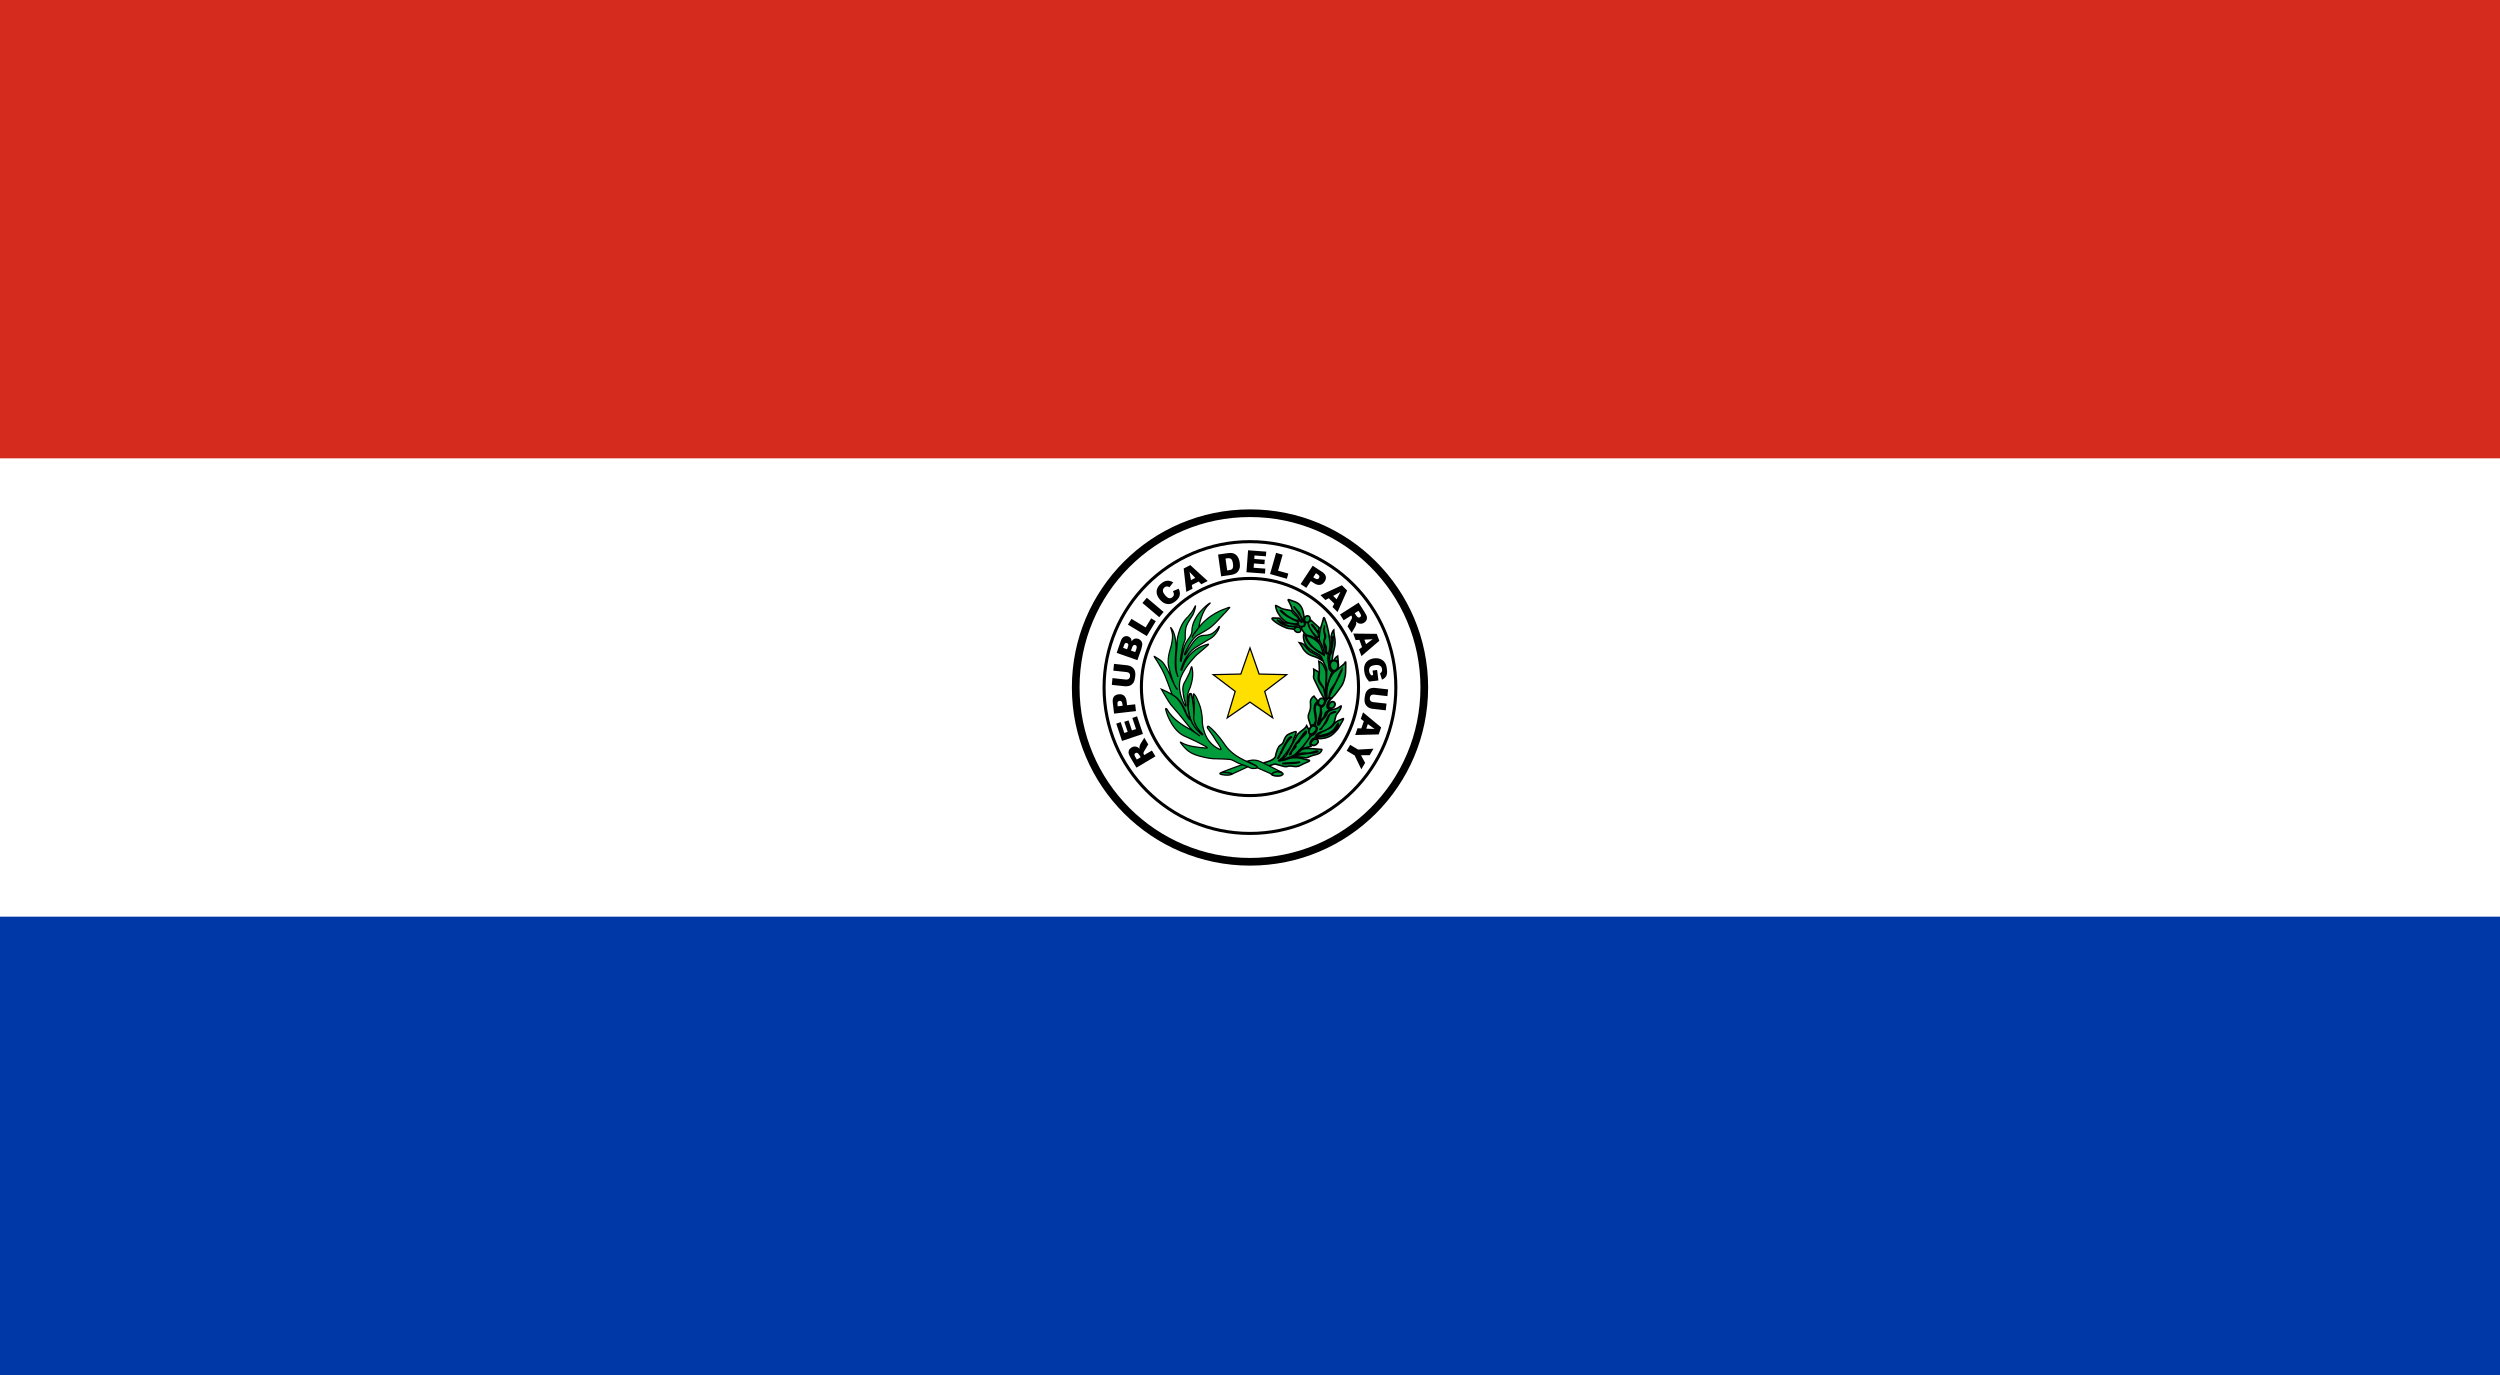
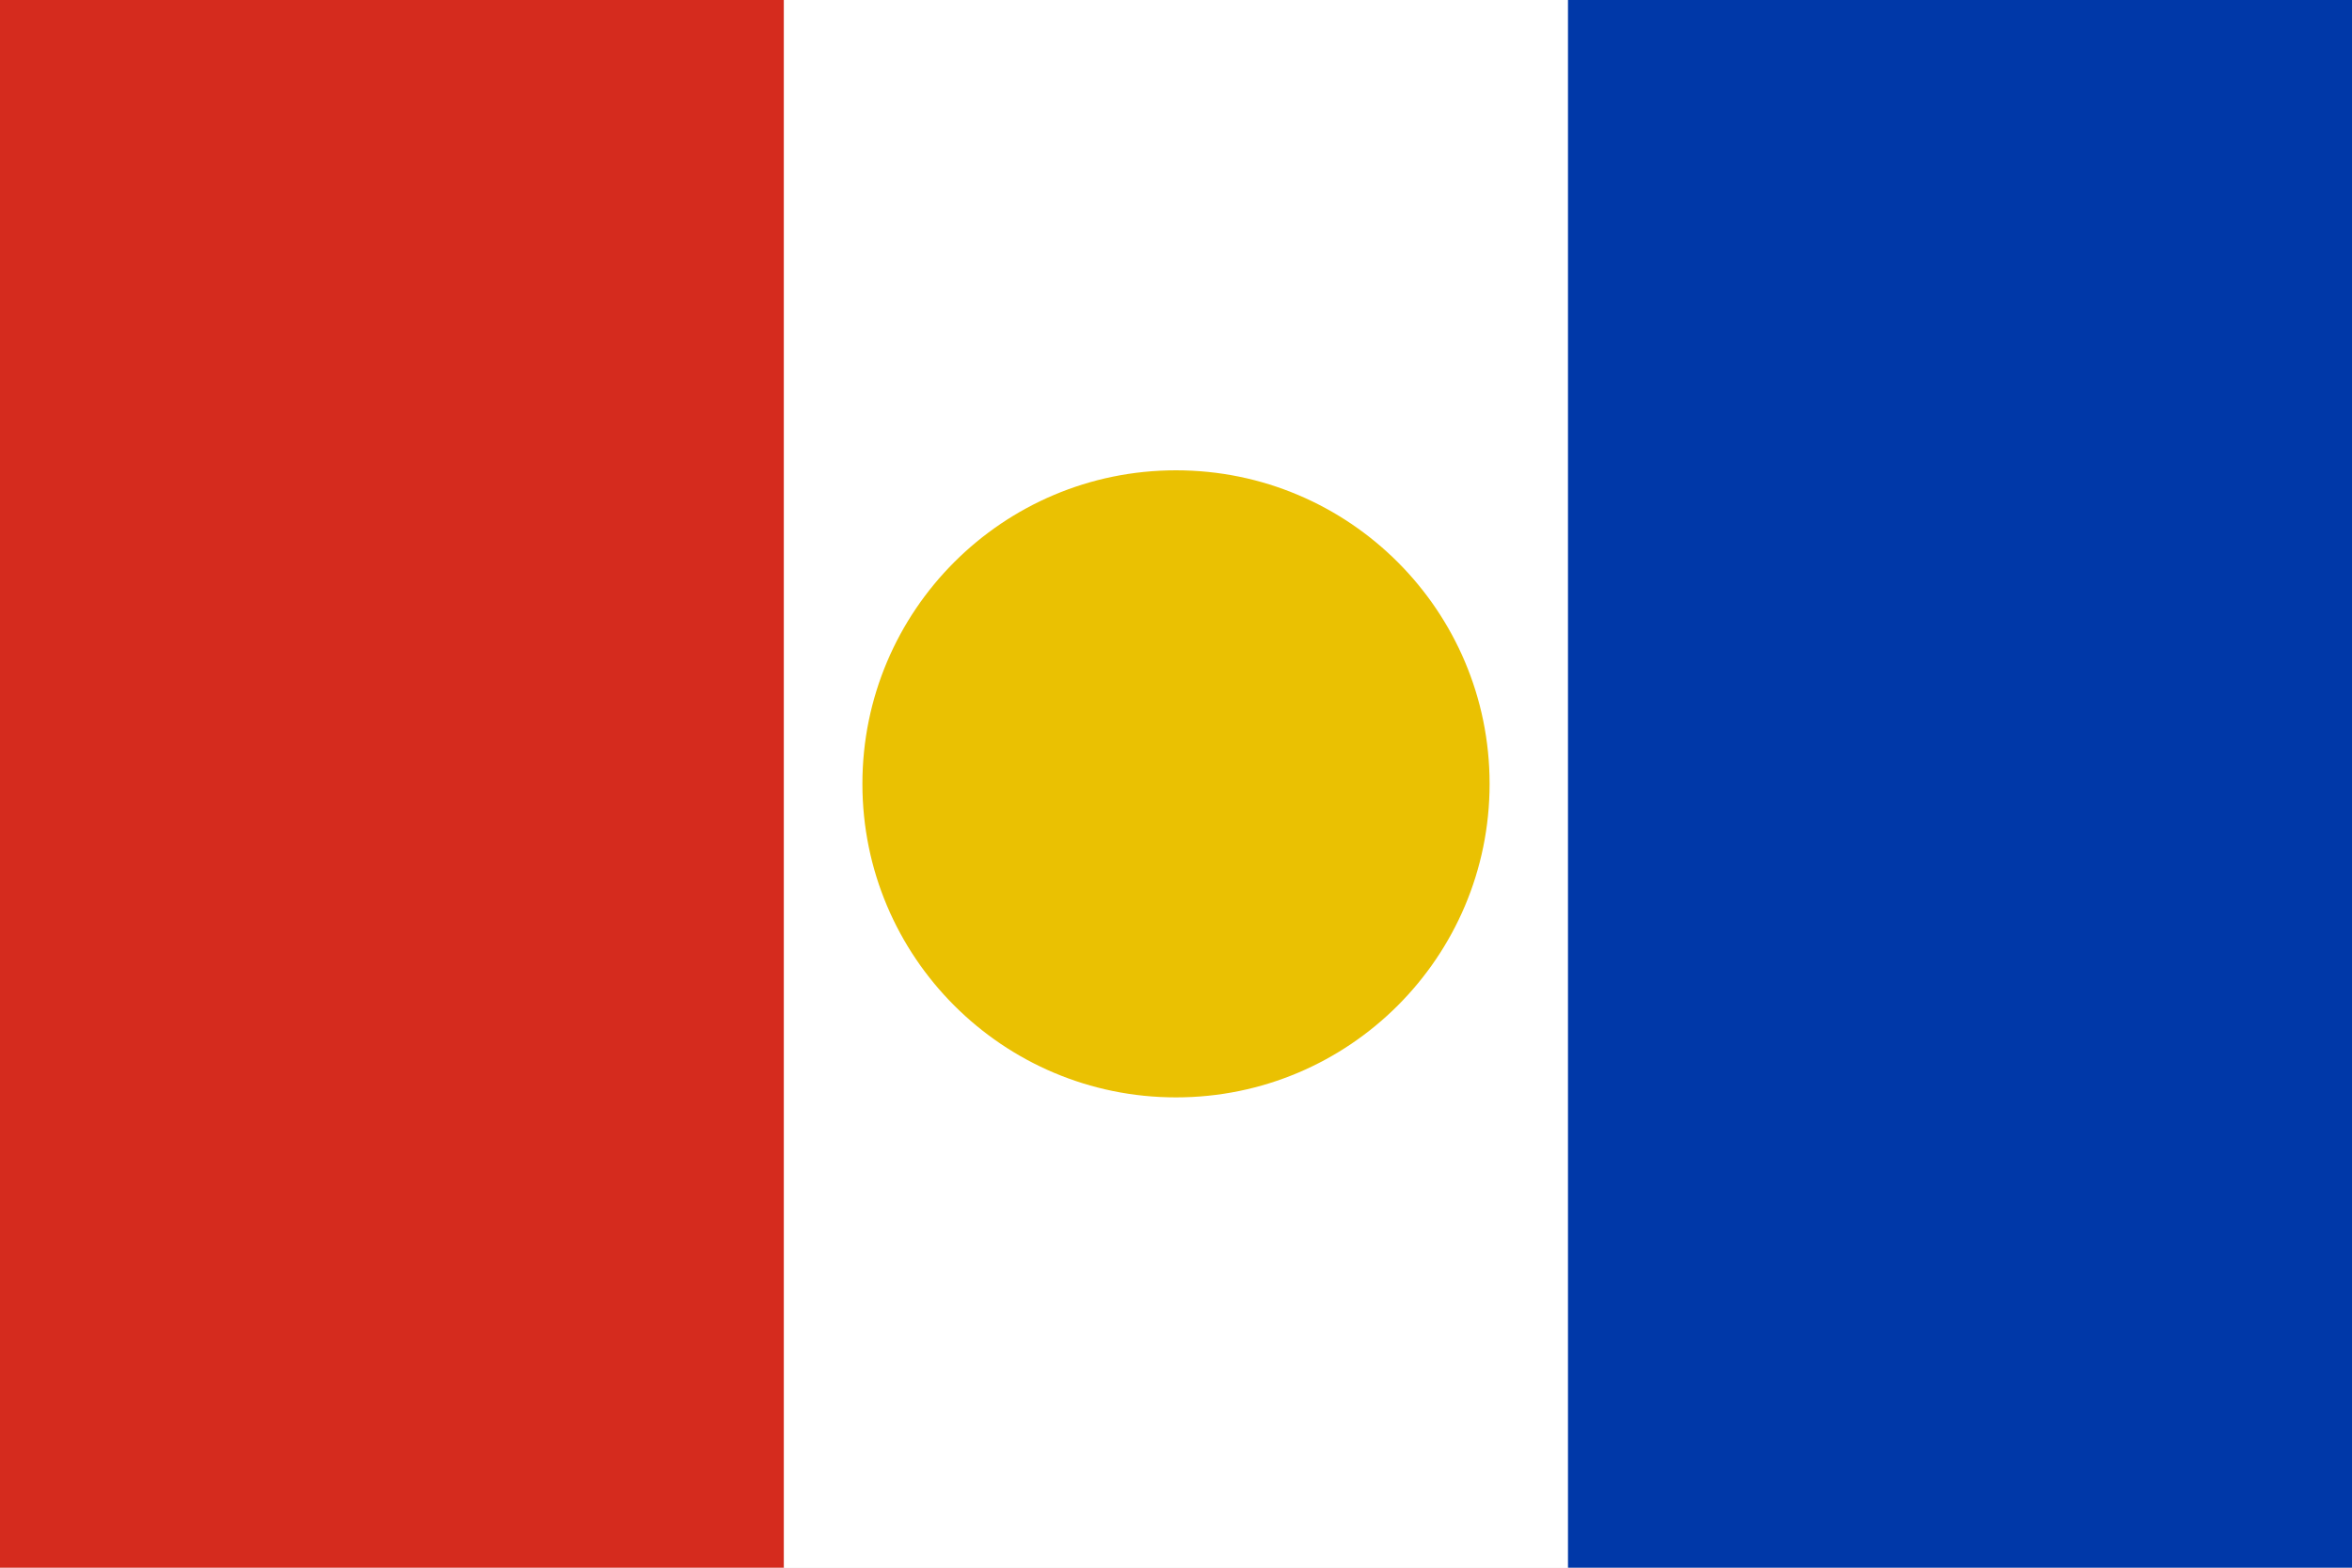
- <svg xmlns="http://www.w3.org/2000/svg" width="1200" height="660">
-   <path d="M0 0h1200v660H0z" fill="#0038a8" />
-   <path d="M0 0h1200v440H0z" fill="#fff" />
-   <path d="M0 0h1200v220H0z" fill="#d52b1e" />
-   <path d="M683.656 329.978c0 46.218-37.442 83.678-83.658 83.678-46.193 0-83.654-37.46-83.654-83.678 0-46.198 37.462-83.634 83.654-83.634 46.216 0 83.658 37.436 83.658 83.634z" stroke-miterlimit="10" fill="#fff" stroke="#000" stroke-width="3.687" />
-   <path d="M640.448 317.02c-2.031-.08-2.043 2.158-2.043 2.158s.07-.662.012.09c-.039.743.333 2.555 1.833 2.703 1.583.139 2.109-1.711 2.122-2.609 0-.356-.116-2.296-1.924-2.34" fill="#009b3a" stroke="#000" stroke-width=".985" />
-   <path d="M547.516 363.468l-.717-1.187c-.072-.132-.259-.35-.558-.675a.817.817 0 0 0-.554-.273.988.988 0 0 0-.652.132c-.278.17-.46.397-.49.675-.053.283.079.672.393 1.197l.725 1.235zm7.08-.408l-9.1 5.412-2.778-4.668c-.515-.876-.828-1.572-.95-2.122-.143-.559-.075-1.083.156-1.604.23-.526.648-.964 1.23-1.313a3.156 3.156 0 0 1 1.48-.457c.51 0 .975.126 1.426.365.278.16.602.408.955.768-.084-.389-.132-.696-.113-.934.03-.141.094-.374.221-.73.123-.34.24-.578.313-.729l1.839-2.928 1.875 3.18-1.875 3.157c-.235.399-.378.706-.397.92-.011.296.054.554.195.807l.156.258 3.687-2.194zm-16.02-7.41l-2.778-8.302 2.142-.72 1.74 5.204 1.606-.54-1.636-4.83 2.058-.671 1.616 4.806 1.97-.637-1.778-5.355 2.273-.774 2.822 8.458zm.296-16.9l-.112-.777c-.073-.648-.23-1.066-.47-1.284a1.133 1.133 0 0 0-.896-.282c-.324.053-.588.19-.79.417-.21.254-.28.672-.192 1.28l.089.934zm-4.116 3.79l-.631-5.394c-.127-1.158.04-2.082.524-2.734.5-.646 1.265-1.035 2.293-1.152 1.059-.132 1.936.096 2.602.657.658.569 1.079 1.517 1.236 2.82l.2 1.776 3.896-.453.382 3.264zm-.367-20.64l.338-3.25 6.282.676a5.523 5.523 0 0 1 1.71.482 3.54 3.54 0 0 1 1.362 1.074c.363.468.618.915.736 1.397.16.636.205 1.415.102 2.31a11.916 11.916 0 0 1-.294 1.654c-.132.597-.337 1.09-.593 1.469a3.852 3.852 0 0 1-1.019 1.03 3.324 3.324 0 0 1-1.289.55c-.696.142-1.293.17-1.812.112l-6.253-.66.337-3.255 6.416.696c.578.058 1.038-.049 1.395-.342.359-.287.56-.704.628-1.254.06-.58-.059-1.026-.339-1.371-.278-.356-.71-.555-1.293-.623zm10.523-8.892l.564-1.566c.171-.53.22-.94.103-1.236a.98.98 0 0 0-.642-.578c-.315-.108-.574-.088-.828.068-.264.16-.491.5-.672 1.03l-.558 1.576zm-3.924-1.376l.475-1.329c.16-.486.205-.855.087-1.104-.087-.239-.294-.428-.612-.52a.91.91 0 0 0-.774.034c-.23.136-.422.427-.578.895l-.496 1.366zm-4.995 1.755l2.01-5.792c.348-.964.843-1.606 1.509-1.97a2.518 2.518 0 0 1 2.04-.152c.577.228 1.017.58 1.322 1.095.18.34.294.788.294 1.308.416-.66.896-1.08 1.43-1.26.544-.194 1.137-.184 1.779.04.504.174.926.461 1.26.84.318.4.528.838.632 1.334.048.32.024.748-.089 1.279-.166.744-.264 1.215-.348 1.435l-1.862 5.33zm5.392-13.555l1.71-2.791 6.811 4.128 2.652-4.356 2.22 1.356-4.322 7.145zm6.986-10.406l2.103-2.505 8.07 6.823-2.106 2.505zm14.657-5.686l2.75-1.176c.353.74.554 1.444.582 2.135a4.09 4.09 0 0 1-.39 1.92c-.315.608-.829 1.197-1.534 1.815-.898.73-1.721 1.206-2.5 1.415-.77.2-1.632.151-2.592-.151-.926-.306-1.808-.972-2.66-1.97-1.108-1.355-1.618-2.684-1.505-3.988.108-1.327.823-2.519 2.126-3.618 1.035-.856 1.995-1.303 2.94-1.376.922-.088 1.902.19 2.886.807l-1.807 2.344c-.275-.18-.504-.3-.7-.34a1.586 1.586 0 0 0-.878-.01 1.86 1.86 0 0 0-.804.399c-.574.48-.823 1.074-.74 1.784.049.53.387 1.149.975 1.883.76.9 1.416 1.404 1.956 1.507.568.117 1.092-.043 1.582-.452.476-.408.735-.836.745-1.303.014-.497-.118-1.036-.432-1.625m10.7-6.355l-2.763-2.86.696 3.924zm1.647 1.736l-3.312 1.684.338 1.794-2.975 1.512-1.26-11.23 3.18-1.625 8.346 7.623-3.043 1.556zm12.863-11.025l.813 5.71.795-.117c.68-.084 1.156-.234 1.425-.424.26-.209.437-.476.544-.895.117-.389.117-.996-.004-1.843-.156-1.104-.451-1.843-.863-2.194-.42-.35-1.054-.476-1.896-.35zm-3.557-1.912l4.802-.691c.946-.126 1.715-.117 2.332.059.637.18 1.161.471 1.622.9.447.427.804.948 1.059 1.556a7.428 7.428 0 0 1 .548 1.998c.172 1.109.172 2.004-.01 2.641a4.464 4.464 0 0 1-.833 1.716c-.402.473-.848.828-1.343 1.027a7.334 7.334 0 0 1-1.896.579l-4.812.677zm14.391-2.05l8.727.647-.162 2.251-5.464-.408-.127 1.678 5.068.374-.183 2.145-5.041-.36-.148 2.063 5.621.417-.176 2.383-8.895-.656zm13.446 1.234l3.142.876-2.172 7.685 4.906 1.386-.716 2.49-8.052-2.28zm17.84 11.732l.676.438c.52.345.96.491 1.28.456a.982.982 0 0 0 .78-.486c.175-.267.24-.568.2-.895-.064-.31-.353-.626-.863-.962l-.78-.526zm-.26-5.569l4.544 2.997c.984.646 1.562 1.376 1.74 2.163.19.798 0 1.635-.585 2.501-.567.88-1.303 1.396-2.175 1.546-.882.141-1.848-.131-2.95-.856l-1.494-.992-2.147 3.273-2.74-1.814zm11.472 16.122l1.842-3.525-3.498 1.892zm-1.117 2.101l-2.652-2.606-1.596.876-2.376-2.335 4.884-2.256 5.381-2.487 2.528 2.501-4.596 10.335-2.43-2.412zm9.821 4.587l.745 1.177c.089.118.25.346.583.656a.87.87 0 0 0 .57.249.91.91 0 0 0 .626-.156c.28-.18.436-.403.486-.69.038-.273-.108-.682-.437-1.177l-.755-1.206zm-7.07.627l8.913-5.69 2.926 4.586c.543.846.887 1.542 1.053 2.082a2.58 2.58 0 0 1-.138 1.605c-.216.535-.612.978-1.17 1.344-.505.32-.99.5-1.49.5-.475.029-.96-.092-1.436-.293a5.476 5.476 0 0 1-.965-.753c.093.389.152.705.141.924a5.78 5.78 0 0 1-.186.73 3.863 3.863 0 0 1-.318.748l-1.725 2.987-2-3.118 1.795-3.2c.24-.428.357-.734.357-.948.01-.288-.035-.56-.225-.804l-.142-.242-3.626 2.31zm12.496 14.24l3.17-2.393-3.963.22zm-1.924 1.416l-1.27-3.497-1.804.126-1.152-3.137 11.3.132 1.221 3.336-8.58 7.354-1.176-3.23zm5.06 11.246l2.176-.287.63 5.04-4.473.54c-.755-.876-1.332-1.66-1.641-2.375-.344-.709-.564-1.57-.69-2.577-.162-1.245-.08-2.286.268-3.123.314-.836.873-1.532 1.656-2.082.79-.52 1.721-.865 2.804-.996 1.142-.15 2.175-.034 3.076.34.903.36 1.628.968 2.192 1.824.435.677.724 1.606.861 2.812.162 1.152.162 2.032.01 2.631a3.163 3.163 0 0 1-.798 1.56 4.092 4.092 0 0 1-1.554 1.061l-.95-3.05c.378-.189.656-.431.823-.778.172-.33.216-.749.172-1.206-.118-.72-.412-1.254-.95-1.614-.554-.36-1.369-.473-2.437-.34-1.136.14-1.905.466-2.352.938-.42.496-.577 1.132-.499 1.892.04.36.146.696.284 1.007.152.33.372.666.676 1.085l.996-.137zm6.694 15.856l-.372 3.238-6.252-.705a5.311 5.311 0 0 1-1.726-.492 3.814 3.814 0 0 1-1.352-1.074c-.358-.456-.603-.92-.72-1.386-.153-.676-.192-1.435-.09-2.325.07-.506.169-1.065.29-1.663.143-.599.353-1.085.618-1.464a4.14 4.14 0 0 1 1.01-1.017c.46-.287.881-.467 1.302-.54.687-.131 1.299-.174 1.814-.096l6.262.714-.372 3.23-6.405-.736c-.583-.062-1.044.04-1.407.327-.352.291-.564.7-.621 1.26-.064.573.044 1.026.327 1.371.276.35.706.56 1.28.647zm-9.732 12.034l3.984.142-3.216-2.345zm-2.363-.12l1.206-3.507-1.476-1.056 1.098-3.156 8.693 7.223-1.196 3.379-11.265.277 1.107-3.239zm5.837 9.734l-1.839 3.127-4.164.014 1.993 3.658-1.827 3.089-3.214-6.66-3.812-2.246 1.675-2.826 3.808 2.262z" />
-   <path d="M670.01 330.004c0 38.69-31.352 70.045-70.023 70.045-38.682 0-70.033-31.356-70.033-70.044 0-38.662 31.35-70.012 70.032-70.012 38.672 0 70.023 31.35 70.023 70.01z" stroke-miterlimit="10" fill="none" stroke="#000" stroke-width="1.475" />
-   <path d="M652.093 329.754c0 28.799-23.323 52.124-52.107 52.124-28.785 0-52.118-23.325-52.118-52.124 0-28.77 23.333-52.102 52.116-52.102 28.786 0 52.11 23.332 52.11 52.102z" stroke-miterlimit="10" fill="none" stroke="#000" stroke-width="1.475" />
-   <path d="M599.99 311.012l4.377 12.53 13.244.296-10.554 8.026 3.837 12.698-10.904-7.548-10.908 7.548 3.818-12.698-10.57-8.026 13.27-.296z" fill="#fedf00" stroke="#000" stroke-width=".602" />
-   <path d="M624.052 365.729c-.442.37-2.22.569-2.69.648-.476.062-2.343.081-3.133.11-.435.03-1.273.151-1.709.151-3.828-.436 6.219-.375 7.532-.91m-10.031-2.96c.25-.448 1.505-3.24 1.956-4.033.46-.779 1.499-2.856 2.12-3.72.32-.468 1.569-1.824 1.867-1.217-2.175 1.88-3.89 5.163-4.804 7.37-.118.238-.833 1.467-1.097 1.789-.256.315-.151.912-.552.96-.423.053-.127.13-.127.13s.362-.808.637-1.28zm14.431 2.135s-1.73-.259-2.803-.638c-1.068-.36-2.862-.636-4.391-.598-1.514.02-2.9.477-4.135.948-1.23.457-2.823.496-2.823.496s-.902.141-.48-.067c.401-.2 1.798-1.29 1.798-1.29l.902-1.235c.26-.072 4.836-6.077 4.338-7.689.701-1.186 1.522-3.303 1.214-3.672-.147-.15-3.563 1.084-4.312 1.764-.868.75-1.48 2.312-1.74 3.212-.254.894-1.568 1.633-1.568 1.633-1.068.768-1.842 3.2-2.205 5.19-.367 1.964-5.208 3.053-5.208 3.053s-1.343.501-.151.88c.205.058.737.957 1.164.971.592.069 3.598-1.218 4.063-1.116a35.664 35.664 0 0 1 3.028.828c1.147.389 2.093.588 2.895.292.814-.293 1.976-.18 2.848-.01.858.185 1.818.107 2.371-.064.593-.18 2.152-1.046 2.152-1.046s1.686-.73 2.66-1.187c.976-.456.383-.656.383-.656" fill="#009b3a" stroke="#000" stroke-width=".754" />
-   <path d="M615.299 370.745s-6.665-3.487-7.023-3.57c-.21-.029-3.024-1.58-4.311-1.98-.931-.301-2.215-.38-2.676-.35-1.097.077-2.889.561-2.889.561l1.656.677s1.554.763 2.314 1.172c1.087.574 1.136 1.273 1.136 1.273l6.035 2.655 1.224.88s1.114-1.537 4.534-1.318" fill="#009b3a" stroke="#000" stroke-width=".602" />
-   <path d="M622.002 356.903c2.096-1.87 3.121-4.528 4.846-6 .28.2.28.534-.062 1.123-.326.58-.76.78-.95 1.082-.352.472-1.402 1.344-1.686 1.868-.252.496-.578 1.19-1.493 1.718-.91.544-.624 1.409-.7 1.772-.073.4-1.475 1.404-2.152 2.645-.129 1.294-.187.751-.972 1.211 1.428-2.153 2.179-3.54 3.169-5.42m-4.711 5.917c-.135.283-4.269 2.63-2.976 2.282 1.285-.338 5.105-1.717 6.19-2.2 1.327-.579 2.123-1.795 3.12-2.783 1.017-1.01 4.163-4.017 4.707-5.176.532-1.194 1.016-2.854-1.117-6.582 0 0-.331.713-1.126 1.41-.786.713-1.958 1.502-1.958 1.502l-1.368 1.293s-4.831 8.875-5.472 10.255" fill="#009b3a" stroke="#000" stroke-width=".794" />
-   <path d="M634.086 359.696s-2.646-.237-2.876-.237c-.25 0-1.7-.2-3.808-.2-2.088 0-2.872.724-3.42 1.307-.593.653-2.24 2.16-2.24 2.16l.888-.078c2.116-1.648 3.763-1.044 4.42-1.092.686-.024 1.511.044 3.63-.706 2.15-.754 2.024-.048 1.788.024a11.158 11.158 0 0 1-3.192.644c-1.596.088-2.997.397-3.624.397-.632 0-5.29 1.275-5.29 1.275s5.04.295 5.584.475c.54.22 1.388.117 2.088-.219 1.931-.89 2.804-1.06 3.597-1.24.799-.155 1.75-.695 1.75-.695s.51-.322.98-1.176c.485-.876-.276-.639-.276-.639m2.474-13.81c.318-.789 1.113-2.642 1.956-3.371.514-.448 1.4-.657 1.871-.856.2-.068 1.648-.138-.16.359-.75.2-1.764.643-2.214 1.398-.632 1.754-1.184 3.283-2.358 4.404-.862.905-1.408 2.083-1.408 2.083l-.924.32c1.694-1.037 2.43-2.961 3.237-4.337zm8.193-.988c-.965.322-1.304.588-1.304.588-2.16.648-3.044 2.004-3.99 3.108-.48.578-1.156 1.01-3.435 1.987-2.082.895-3.693 2.278-3.732 2.278 0 0-.66.135-.534.456.049.152.612.03.612.03s4.29-.612 6.078-1.7c1.142-.716 1.788-1.237 2.87-2.91.485-.739 1.029-2.13 1.054-1.235.084 2.373-3.603 4.674-5.208 5.384-.86.365-2.005.516-3.504.763-1.481.273-2.382.191-2.274-.135.151-.472.324-.57.715-1.036.706-.841 2.41-1.139 3.665-1.728 1.485-.665 2.892-1.644 3.597-2.48.72-.845.97-1.157 1.166-1.871.55-1.869.578-2.904 1.093-3.571 1.812-2.232 2.077-2.952 2.166-3.948.019-.23-.941.529-1.44.806-.976.578-1.338.578-3.337 1.1-2.03.506-1.985 1.814-2.3 2.432-.092.247-.915 1.274-1.308 1.464-.392.199-1.357 1.594-1.714 2.412-.264.597-.736 1.026-1.113.978-.396-.074.76-4.397 1.014-5.112.275-.71.329-2.097.329-2.564 0-.447.016-1.624-.768-1.756-.78-.132-.816-1.209-.816-1.209-1.876 1.625-.828 4.488-.626 6.185.201 1.682-.387 4.795-.387 4.795 1.812.774.387 2.976-.176 3.688-.593.723-1.716.855-2.22 1.493-.534.656-4.331 5.943-4.331 5.943l4.723-1.338s.44.078-.265-.456c-.715-.512.23-2.496.838-2.982 1.161-.91 2.73-.248 2.73-.248s2.19.336 4.875-.73c2.244-.885 3.209-2.32 4.272-3.4.579-.587 1.637-2.539 2.304-3.695.402-.668 1.122-1.937.68-1.786" fill="#009b3a" stroke="#000" stroke-width=".754" />
-   <path d="M631.36 357.595c.36-.146.414-.211 1.075-.932.65-.72.077-1.936-.929-1.887-.492.033-1.015-.081-1.982 1.22-.934 1.302.447 1.778.972 1.832.224.012.52-.086.864-.233" fill="#009b3a" stroke="#000" stroke-width=".84" />
-   <path d="M628.918 349.363c-.626 1.047-.96 2.249-.468 2.62.11.061.546.444.914.444.362 0 1.39-.493 1.975-1.397.587-.876 1.067-1.838-.133-2.436-1.088-.539-1.836-.035-2.288.768" fill="#009b3a" stroke="#000" stroke-width=".858" />
-   <path d="M632.491 336.58s.099-.161-.313-.588c-.652-.668-1.468-1.857-1.468-1.857-1.298.71-1.73 2.145-1.73 2.715 0 .592.22 1.881.02 3.195-.07.447-.142.958-.784 2.583-.657 1.604.093 3.078.24 3.598.112.516.648 2.12.648 2.12s.508-.326.68-.364c.2-.054.892-.024.892-.024s.782-1.414.81-2.2c.015-.58-.077-1.562-.352-3.07-.382-2.194-.358-2.82-.098-4.047.26-1.245 1.455-2.063 1.455-2.063" fill="#009b3a" stroke="#000" stroke-width=".754" />
-   <path d="M634.428 338.77s.737-.176 1.108-.844c.468-.806.345-1.662.345-1.662-1.142-2.213-2.676-.427-2.676-.427-1.374 2.81 1.222 2.934 1.222 2.934" fill="#009b3a" stroke="#000" stroke-width=".828" />
-   <path d="M638.315 334.714c-1.704.088-2.542 3.15-2.542 3.15s-.276.757-1.184 1.342c-.966.597-.396 1.455-.396 2.98 0 1.524-1.063 4.22-1.063 4.22l-.396.914s.037.686.658-.56c1.056-2.096 2.214-1.587 2.65-3.843.276-1.678 3.054-2.212 3.054-2.212l-.781-.146c-2.887-1.353.167-4.727.66-5.325.524-.596 1.023-.596-.66-.52" fill="#009b3a" stroke="#000" stroke-width=".984" />
-   <path d="M637.829 338.346c-.78 1.673 1.44 1.754 1.952 1.462.207-.12.676-.677.676-.677.9-1.294.077-2.17-.393-2.295-.452-.15-1.417-.265-2.235 1.51" fill="#009b3a" stroke="#000" stroke-width=".838" />
-   <path d="M633.612 331.854c.583 1.085 2.21 4.104 2.592 3.916.24-.117.05-.735.05-.735s-.049-.817-.314-1.805c-.26-.996-.197-2.271-.716-3.088-.504-.816-1.714-1.785-2.19-3.074-.47-1.293-.101-3.74-.062-4.041.048-.282.191-.097-.06-.389-.254-.317-2.31-1.411-2.31-1.411s.12.798.07 2.243c-.02.35-.118.758-.172 1.366-.048.579.3 1.308 1.143 2.972.979 1.926 1.45 3.108 1.969 4.046m12.336-14.363s-.593.988-.804 1.206c-.22.22-3.571 3.099-3.762 3.22-.162.127-1.912.686-3.504 4.99-1.597 4.29-.906 8.302-.906 8.302l.774-.096.132-.42s.26-1.424.46-2.504c.222-1.065 1.416-2.554 2.209-3.653.756-1.075 1.365-2.62 1.365-2.62.898-1.81 1.33-3.428 2.22-4.69.035 1.503-5.677 10.742-6.289 13.886l1.692-.258c1.351-1.235 3.12-3.828 4.317-5.5 1.204-1.678 1.716-4.3 1.935-5.462.21-1.148.162-6.4.162-6.4" fill="#009b3a" stroke="#000" stroke-width=".754" />
-   <path d="M634.56 318.442c-.863-.798-1.534-1.037-1.534-1.037s.206 1.566.206 2.52c0 .957.084 2.563.034 3.42-.034.854-.46 2.27.147 3.656.623 1.367 1.323 2.063 1.818 2.923.451.842 1.277 5.217 1.277 5.217s-.302-5.916-.042-7.59c.24-1.644.319-4.207-.048-5.491-.383-1.29-1.016-2.801-1.858-3.618m3.943-5.776c.26-.506.868-1.552 1.122-3.143.093-.675.156-1.77.132-2.528-.019-.507-.22-1.386 0-1.445.196-.048.033.274.144 1.024.054.267-.13 1.008-.164 1.956-.045.758-.075 1.392-.413 2.418-.294.904-.028 1.908-.209 2.19-.195.286-.715 1.371-.715 1.371s-.318.876-.264 1.673c.029.816.078 1.698.078 1.698s.377-.7 1.22-.817c0 0 .191-1.368.191-1.795 0-.429.549-3.23.828-4.086.382-1.254.652-3.438.045-5.973-.168-.685-.29-2.83-.29-2.83s-.808.647-1.288 3.093c-.148.744.166 2.738.043 4.864-.048 1.172-1.173 5.923-1.325 6.22" fill="#009b3a" stroke="#000" stroke-width=".754" />
-   <path d="M638.503 312.666c-.04.072-.054.102-.054.102s.034-.03.054-.102" fill="#009b3a" stroke="#000" stroke-width=".754" />
-   <path d="M635.317 300.335c.432 0 .432.467.343.836-.068.38-.058 1.085-.058 1.23 0 .166.18 1.173.324 1.698.156.54.426.71.308 1.794-.08.682-.78 1.483-.534 2.641.132.609.568 1.246.784 1.77.18.365.082 1.257.132 1.986.019.71.411 1.19.411 1.19s-.485.906-.647-.227c-.176-1.3-.235-1.878-.484-2.466-.407-.964-.78-2.697-.148-4.033.108-.258.192-.738.192-1.308 0-.579-.356-1.568-.425-2.18-.06-.487-.02-1.513-.02-1.884m-2.265 5.44c.102.734.338 1.152 1.166 2.748.255.526.834 1.868.921 2.296.103.428.192.944.192 1.075 0 .141.093 1.148.093 1.148v.418s-2.294-1.337-3.298-2.052c-1-.72-2.136-1.708-2.862-2.305-.823-.677-2.784-3.002-2.808-4.864l-.901-.817s-.687 4.139 2.557 6.818c.936.768 1.956 1.615 4.136 2.602 2.186 1.008 1.899 1.909 2.81 3.845.897 1.945 1.459 3.064 1.572 3.614.078.588-.249 8.857-.249 8.857l.078.75s1.998-7.66 2.958-8.515c0 0-1.905-.293-1.754-3.288l-.334-1.975s-.381-2.374.334-3.847c0 0 .848-2.7.559-5.034-.181-1.396-.246-1.814-.416-3.152-.26-2.082-1.094-5.058-1.187-5.418-.285-1.045-.382-1.206-.715-2.032-.099-.292-.285-1.256-.593-1.27-.177-.01-.447 1.24-.447 1.24s-.4 1.362-.484 1.731c-.26 1.1-.868 2.023-1.146 4.494-.05.448-.099 1.654-.153 1.815-.029.136-.087.846-.029 1.118" fill="#009b3a" stroke="#000" stroke-width=".754" />
-   <path d="M634.933 317.273s-.333-.74-.672-1.119c-.68-.802-1.596-1.483-4.203-2.757-2.597-1.294-3.284-3.42-4.607-4.295-.607-.419-1.783-.618-1.783-.618s1.156 1.591 1.43 2.14c.353.7.437 1.177 1.867 2.51 1.421 1.338 3.156 1.805 4.273 2.136 1.578.49 3.695 2.004 3.695 2.004m-8.185-12.292c.07.21.74 2.496 2.146 4.272 2.15 2.718 6.291 4.66 6.291 4.66-.387-1.692-1.062-3.648-1.596-4.514-1.883-3.04-6.855-4.53-6.855-4.53s-.088-.116.014.112m5.936 1.282c1.114-2.44-2.212-4.77-3.15-6.47.347-.276.759.448 1.14.93.545.724 2.079 2.82 2.079 2.82l.475-2.232-3.961-3.604c-.048.524-1.272.955-1.272.955-.593 3.336 4.69 7.6 4.69 7.6" fill="#009b3a" stroke="#000" stroke-width=".754" />
-   <path d="M625.787 300.61c-.955.428-1.294.428-1.294.428l.533 1.414.31.384s1.244 1.8 1.969 2.024c.303.112 1.436.31 2.573.797 1.43.608 3.765 2.65 3.765 2.65s-3.884-4.38-5.373-7.664l-.502-1.892-1.408.093s.387 1.329-.573 1.767" fill="#009b3a" stroke="#000" stroke-width=".754" />
-   <path d="M611.251 297.809a13.879 13.879 0 0 0 2.112 1.566c.857.516 3.327 1.969 5.175 2.32.432.068 2.752.36 2.752.36.093-1.017 1.196-1.105 1.196-1.105l-3.287-.36c-2.651-.196-4.668-1.304-6.238-3.078 2.106 1.277 5.134 3.288 7.588 3.18 10.075-.99-3.036-1.24-4.173-1.969-1.206-.744-2.234-1.98-2.234-1.98l-2.954-.132s-1.452-.091.063 1.198" fill="#009b3a" stroke="#000" stroke-width=".754" />
-   <path d="M623.113 303.546c.652-.048 1.108-.17 1.255-.884.132-.798-.171-1.377-1.132-1.587-.534-.132-1.47-.16-1.852.789-.416.972 1.097 1.596 1.097 1.596s.289.126.632.086m1.13-5.776c-.853 0-1.142.696-.96 2.052.225 1.368 2.317.77 2.317.77l.387-.2s.285-.22.127-1.308c-.147-1.114-1.014-1.314-1.872-1.314m3.426.96h-.033c-.016.01.033 0 .033 0" fill="#009b3a" stroke="#000" stroke-width=".754" />
-   <path d="M627.636 298.73c.024-.01.083-.04.304-.102.435-.165.876-1.212.876-1.212.22-1.414-.792-1.764-.792-1.764-1.707-.34-1.751 1.157-1.751 1.157-.47 1.95 1.112 1.931 1.362 1.92m-7.595-6.697c.095.648 1.015 1.586 1.158 1.747.166.145 1.343 1.372 1.74 1.92.396.551 1.716 3.043 1.716 3.043s.23-.038.328-.228c.23-.388-.884-3.408-.996-3.616-.408-.917-1.074-1.601-1.745-2.316-.156-.101-.706-.807-1.308-1.565 1.193 1.526 4.25 5.865 5.151 7.794 0 0-.109-2.056-.222-3.16-.381-3.22-1.22-4.217-1.489-4.683-.475-.87-1.68-1.716-2.544-2.014-.861-.312-1.881-.74-2.973-1.09-1.128-.344-.26.672.156 1.548.52 1.036.936 1.965 1.03 2.621" fill="#009b3a" stroke="#000" stroke-width=".754" />
-   <path d="M615.835 297.329c1.113.943 1.612 1.6 3.92 1.94 2.327.365 2.523.21 2.523.21s1.207-.583.594-1.094c-3.42-1.504-6.658-3.294-8.302-5.307 0 0 .285-.277 1.47.91.687.696 1.148 1.045 1.569 1.372 1.244.87 1.783 1.118 3.024 1.794.66.36 2.312.748 2.312.748s.235-.5.445-.559c.202-.048-.127-.833-1.563-1.995a11.453 11.453 0 0 1-2.097-2.277s-1.7-.372-3.542-.679c-1.373-.218-3.955-2.222-3.91-1.678.047.56.387 2.296 1.083 3.4.7 1.109 1.367 2.243 2.474 3.216" fill="#009b3a" stroke="#000" stroke-width=".754" />
-   <path d="M596.61 366.914c-1.008.297-8.572 3.137-8.572 3.137l-2.112.846c2.916-.656 5.15.813 5.15.813l8.425-3.9s-.024-.128-.234-.279c-.221-.15-1.637-.924-2.657-.617" fill="#009b3a" stroke="#000" stroke-width=".602" />
-   <path d="M585.607 371.153c-.056.048-.113.248.034.312.42.233.307.325 2.216.554 1.925.209 3.18-.156 3.509-.52.386-.423-4.769-1.211-5.76-.346" fill="#009b3a" stroke="#000" stroke-width=".644" />
-   <path d="M573.504 343.944l-.35-2.364s-.44-6.392-1.166-7.674c-.139-.284-.076-.948-.537-.959-.882-.066-.882 2.013-.989 3.897-1.434 9.5 6.143 16.754 6.143 16.754z" fill="#009b3a" stroke="#000" stroke-width=".836" />
-   <path d="M611 372.092s-.795-.177-.292-.798c.482-.59 1.915-.906 2.202-.906.282-.012 1.086.058 1.684.225.604.149 1.438.681 1.194 1.067-.255.367-1.071.825-2.187.825-.957 0-1.447-.024-1.869-.144-.408-.155-.733-.269-.733-.269" fill="#009b3a" stroke="#000" stroke-width=".77" />
-   <path d="M602.785 367.572s-2.601-1.196-5.066-2.402c-3.25-1.587-7.155-3.79-9.874-7.832-3.405-5.004-6.366-7.684-7.081-8.223-.736-.54-.842-.74-1.112-.36-.245.33-.074.617.132.967.7 1.139 2.421 3.278 3.038 4.427 1.063 2.052 3.264 4.293 3.244 5.622 0 .185-.642-.132-.642-.132s-5.15-1.764-7.236-8.004c-1.52-4.524-.874-5.853-1.227-8.113-.602-4.018-.725-4.344-2.714-8.848-.054-.112-1.216-1.994-1.372-1.576-.216.54.196 2.554.196 2.554l.211 2.32s-.168 5.15-.168 5.462c0 .312-1.297 3.526 4.214 8.93 0 0 .084.918-.656.11-.524-.578-4.469-3.608-5.669-8.592-1.236-4.986-1.416-9.976-.48-12.048.847-1.872 2.548-6.45 1.823-10.448-.084-.417-.202-1.644-.466-1.322-.112.156-.608 2.18-.907 2.88-.416.958-1.063 1.9-1.263 2.562-.388 1.123-2.289 2.86-1.917 6.055.421 3.672.661 4.246 1.103 5.555.151.476.52 1.692.28 1.814-.221.117-1-1.454-1-1.454s-3.49-6.858-1.338-12.422c2.176-5.54 7.634-10.793 7.634-10.793s4.434-3.677 5.337-4.533c.353-.33.269-.578.151-.54-1.102.278-9.634 2.043-12.632 12.208 0 0-.156.428-.377.322-.275-.123 0-.6 0-.6s1.877-7.206 7.143-10.475c5.748-3.585 5.073-3.06 6.974-4.188 1.196-.744 2.278-1.74 3.616-3.954.137-.247.68-1.536.608-1.756-.06-.218-.318.083-.44.448 0 0-1.628 2.514-4.064 3.36-2.444.847-4.43-.36-6.884 2.354-2.46 2.729-4.415 6.508-4.415 6.508s-.642.978-.784.948c-.27-.082.132-1.04.132-1.04s3.283-6.965 5.92-8.38c2.64-1.426 4.992-2.793 6.492-3.95 1.824-1.43 4.964-4.931 6.096-6.137.24-.258 1.926-1.966 2.298-2.52.225-.302.76-.74.672-.816-.24-.18-1.839.588-1.839.588s-8.695 2.396-14.104 10.567c-.25.379-.845 1.15-1.164 1.476-.578.599-.867 1.597-.867 1.597-.353-.292 3.058-4.555 3.058-4.555l.597-2.758s1.01-4.143 3.132-7.068c.21-.266 1.464-1.531 1.676-1.794.42-.456-.8.4-.584.209 0 0-8.11 5.822-8.11 13.157 0 1.317-.818 2.52-1.95 4.158-1.323 1.902-1.764 3.07-2.337 5.9a231.492 231.492 0 0 1-.745 3.564s.078 1.047-.26.969c-.353-.078-.23-.944-.23-.944s.828-5.467 1.416-7.15c.573-1.634.95-2.747.95-2.747s-.338-4.11.574-6.363c.774-1.964 2.734-4.551 3.038-5.198.132-.282 1.039-2.125 1.293-4.226.035-.282-.186-.048-.553.772-.892 2.01-1.637 2.535-3.102 4.426 0 0-3.758 2.724-5.12 10.826 0 0-.045 3.02-.504 7.754-.334 3.468-.05 6.716.342 8.672.25 1.196.726 1.206.432 1.351-.183.093.116.016-.31-.888-.52-1.085-.918-2.754-.918-5.06 0-4.227.367-7.62.367-7.62s.276-6.83-2.556-9.909c-.137-.16.496 1.382.78 2.919.348 1.907-.284 4.553-.47 5.583-.181 1.036-2.069 5.55-1.402 9.786 0 0 1.596 7.184 3.655 10.666 0 0 1.28 1.5.148.094-1.122-1.406-3.426-6.996-3.626-7.472-.177-.457-1.828-3.936-3.382-5.35-.804-.75-3.013-2.076-3.013-2.076s-1.2-.915-.29.3c.72.96 1.687 2.68 2.146 3.43a40.243 40.243 0 0 1 2.549 4.823c.74 1.626 2.46 6.407 2.46 6.407l1.1 3.032s1.845 1.024 2.85 2.142c.822.905 2.528 2.982 3.944 6.678.637 1.635 1.908 3.132 1.908 3.132s-.27.519-1.402-1.44c-1.116-1.986-2.21-5.71-4.9-8.607-2.044-2.224-7.543-4.465-7.543-4.465s3.533 6.157 4.41 7.256c1.485 1.76 3.631 4.231 4.185 4.884.573.666 3.896 4.77 4.386 5.428.774 1.026 1.284 1.478 1.69 1.896.876.933 3.473 2.636 3.675 2.904.038.272.09.048-.13-.113-1.152-.687-2.527-1.771-3.948-2.695-1.416-.939-6.884-3.273-10.568-8.35-.873-1.502-1.289-2.1-1.583-1.945-.451.239 2.48 9.936 8.507 13.02 0 0 6.649 2.957 8.124 3.847.809.486 2.44 1.206 3.195 1.814.431.356-.392.336-.446.326-3.533-.276-8.604-.744-11.717-2.55 0 0-1.337-.938-.24.381.873 1.02 2.529 3.535 5.724 4.951 3.2 1.404 7.85 2.223 9.551 2.31 1.67.093 7.628.122 8.77.492 1.117.378 3.019 1.596 4.107 1.947.989.32 3.973 1.464 3.973 1.464s.898.492 1.378.666c.539.215 2.774.195 2.932-.223.15-.375-.639-.946-.639-.946" fill="#009b3a" stroke="#000" stroke-width=".602" />
-   <path d="M641.423 317.075c.675.247.974 2.251.974 2.251s-.059-1.147-.059-1.712c0-.57-.278-2.704-.278-2.704l-.599.428c-.715.57-1.112 1.576-1.112 1.576s.411-.068 1.074.16" fill="#009b3a" stroke="#000" stroke-width=".754" />
+ <svg xmlns="http://www.w3.org/2000/svg" viewBox="0 0 60 40" width="60" height="40">
+   <rect width="20" height="40" fill="#D52B1E" />
+   <rect x="20" width="20" height="40" fill="#fff" />
+   <rect x="40" width="20" height="40" fill="#0038A8" />
+   <circle cx="30" cy="20" r="8" fill="#EAC102" />
</svg>
